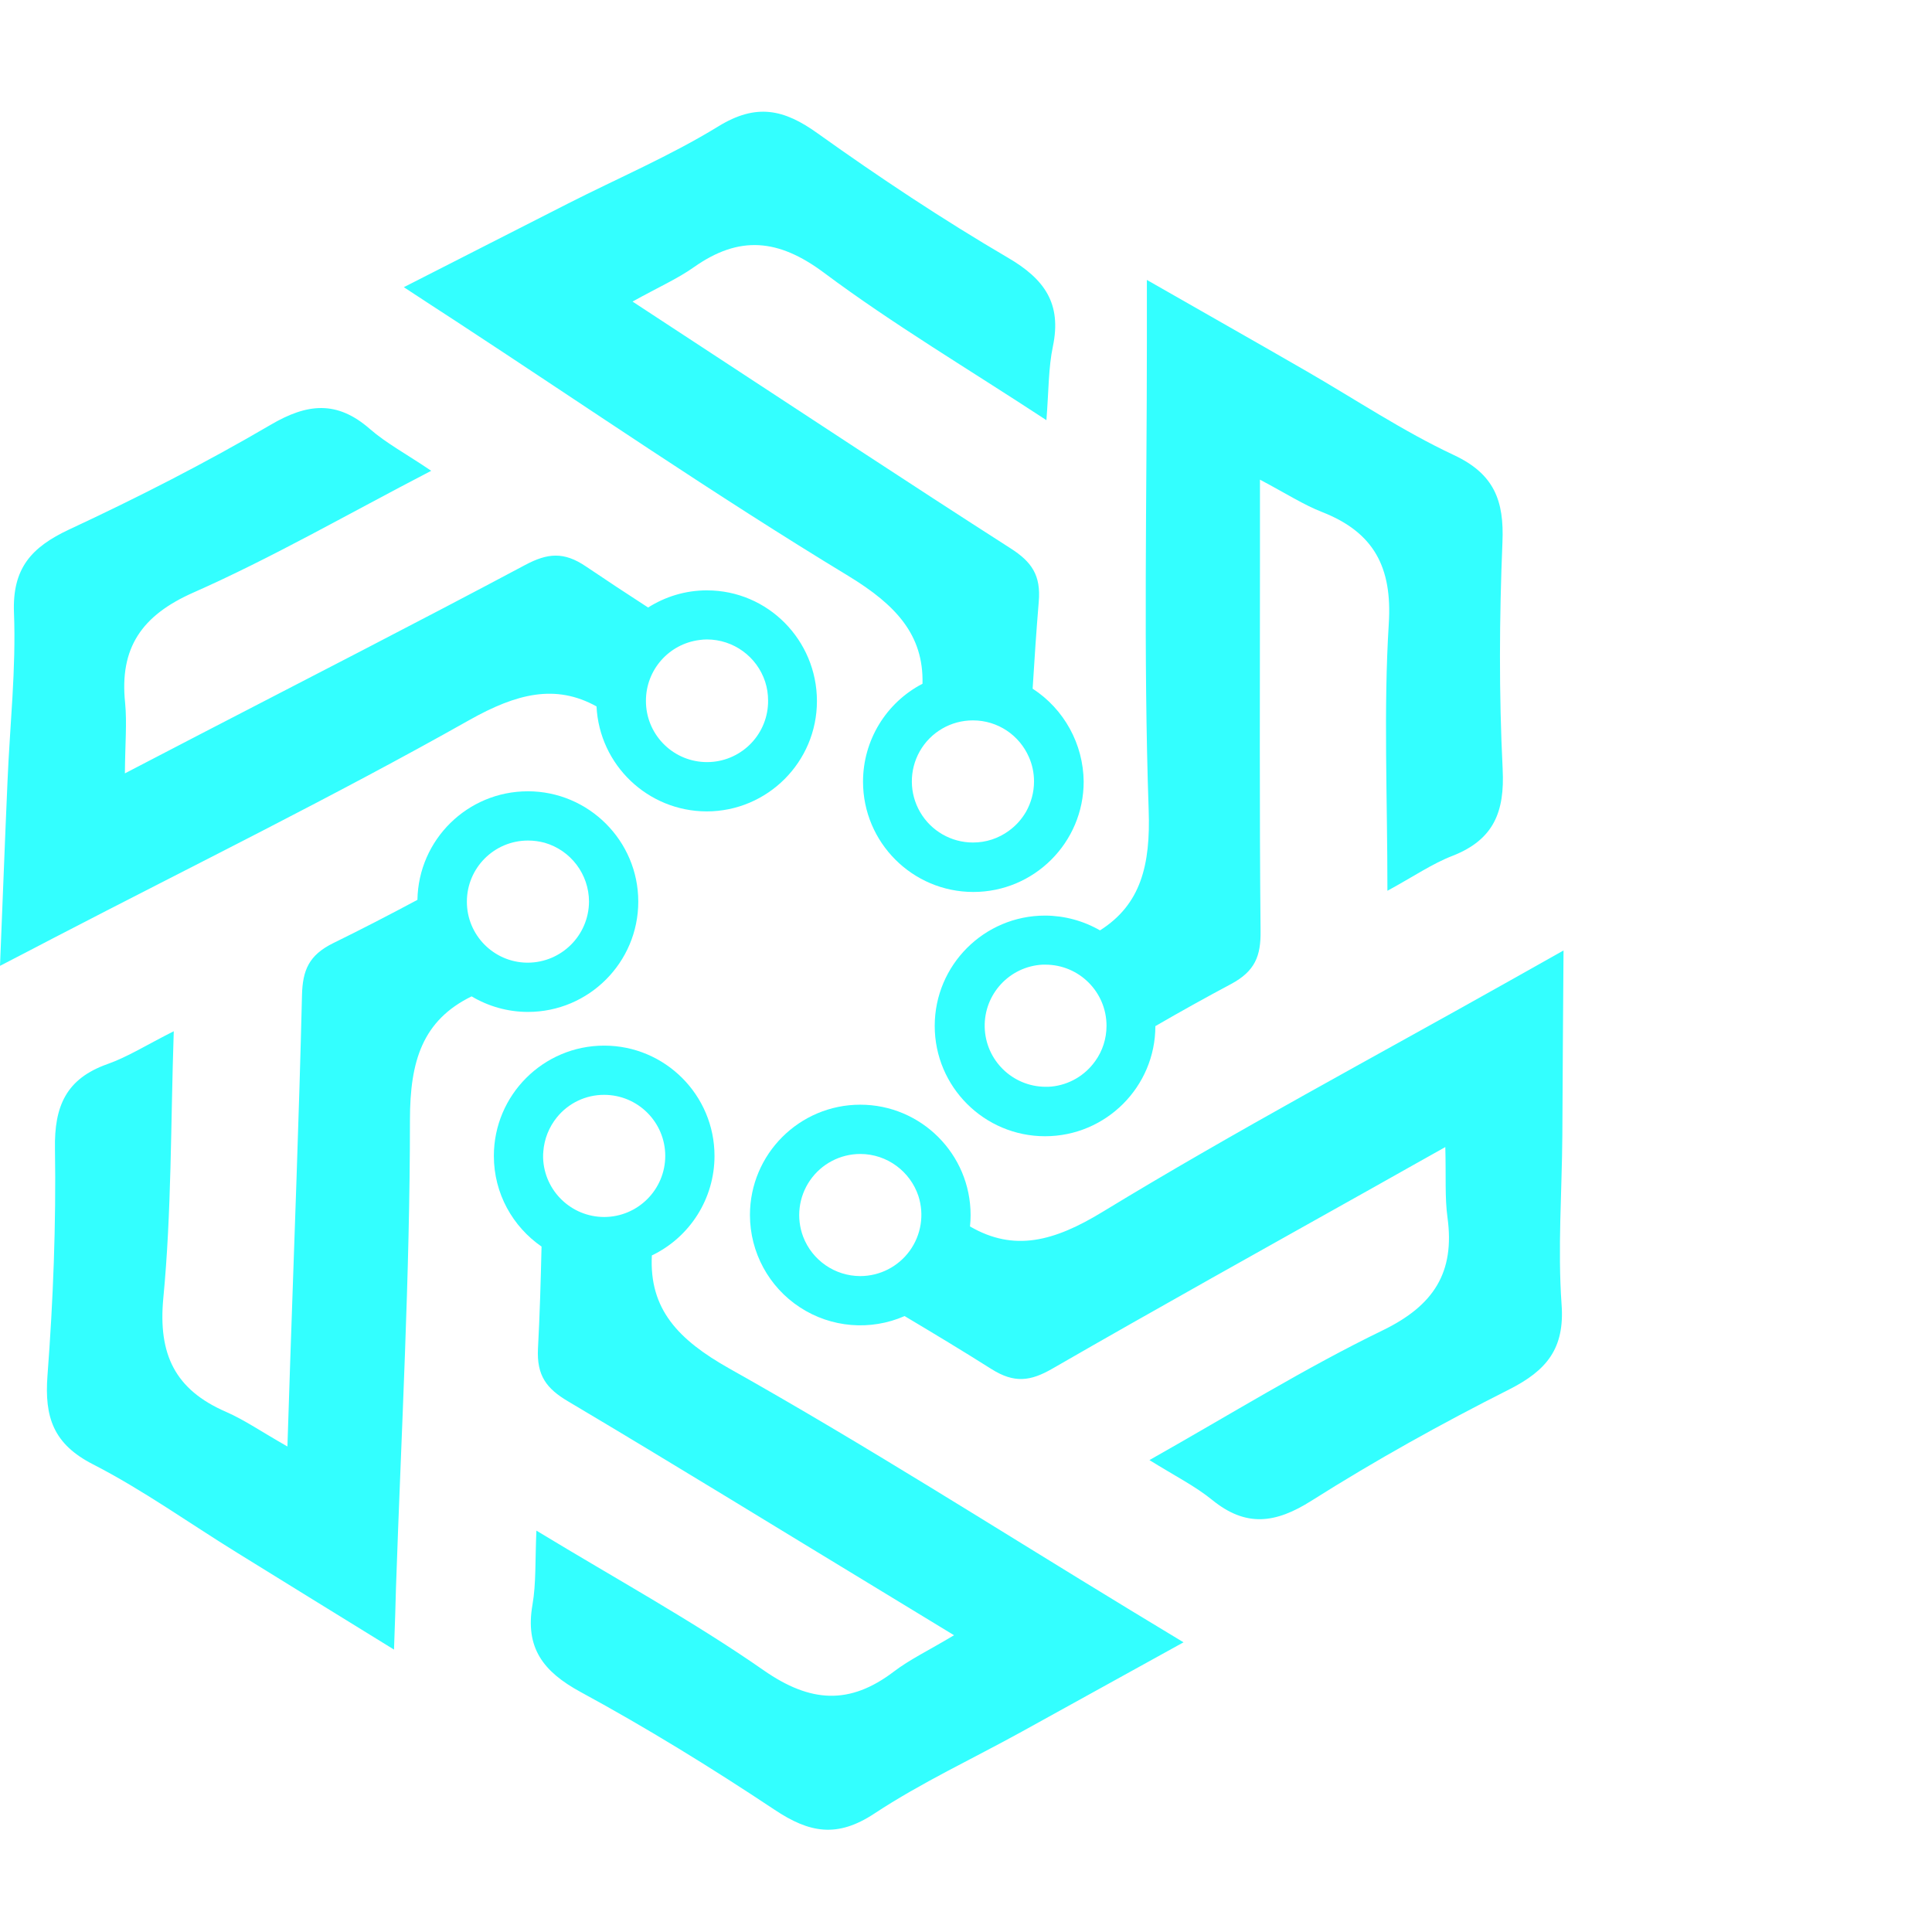
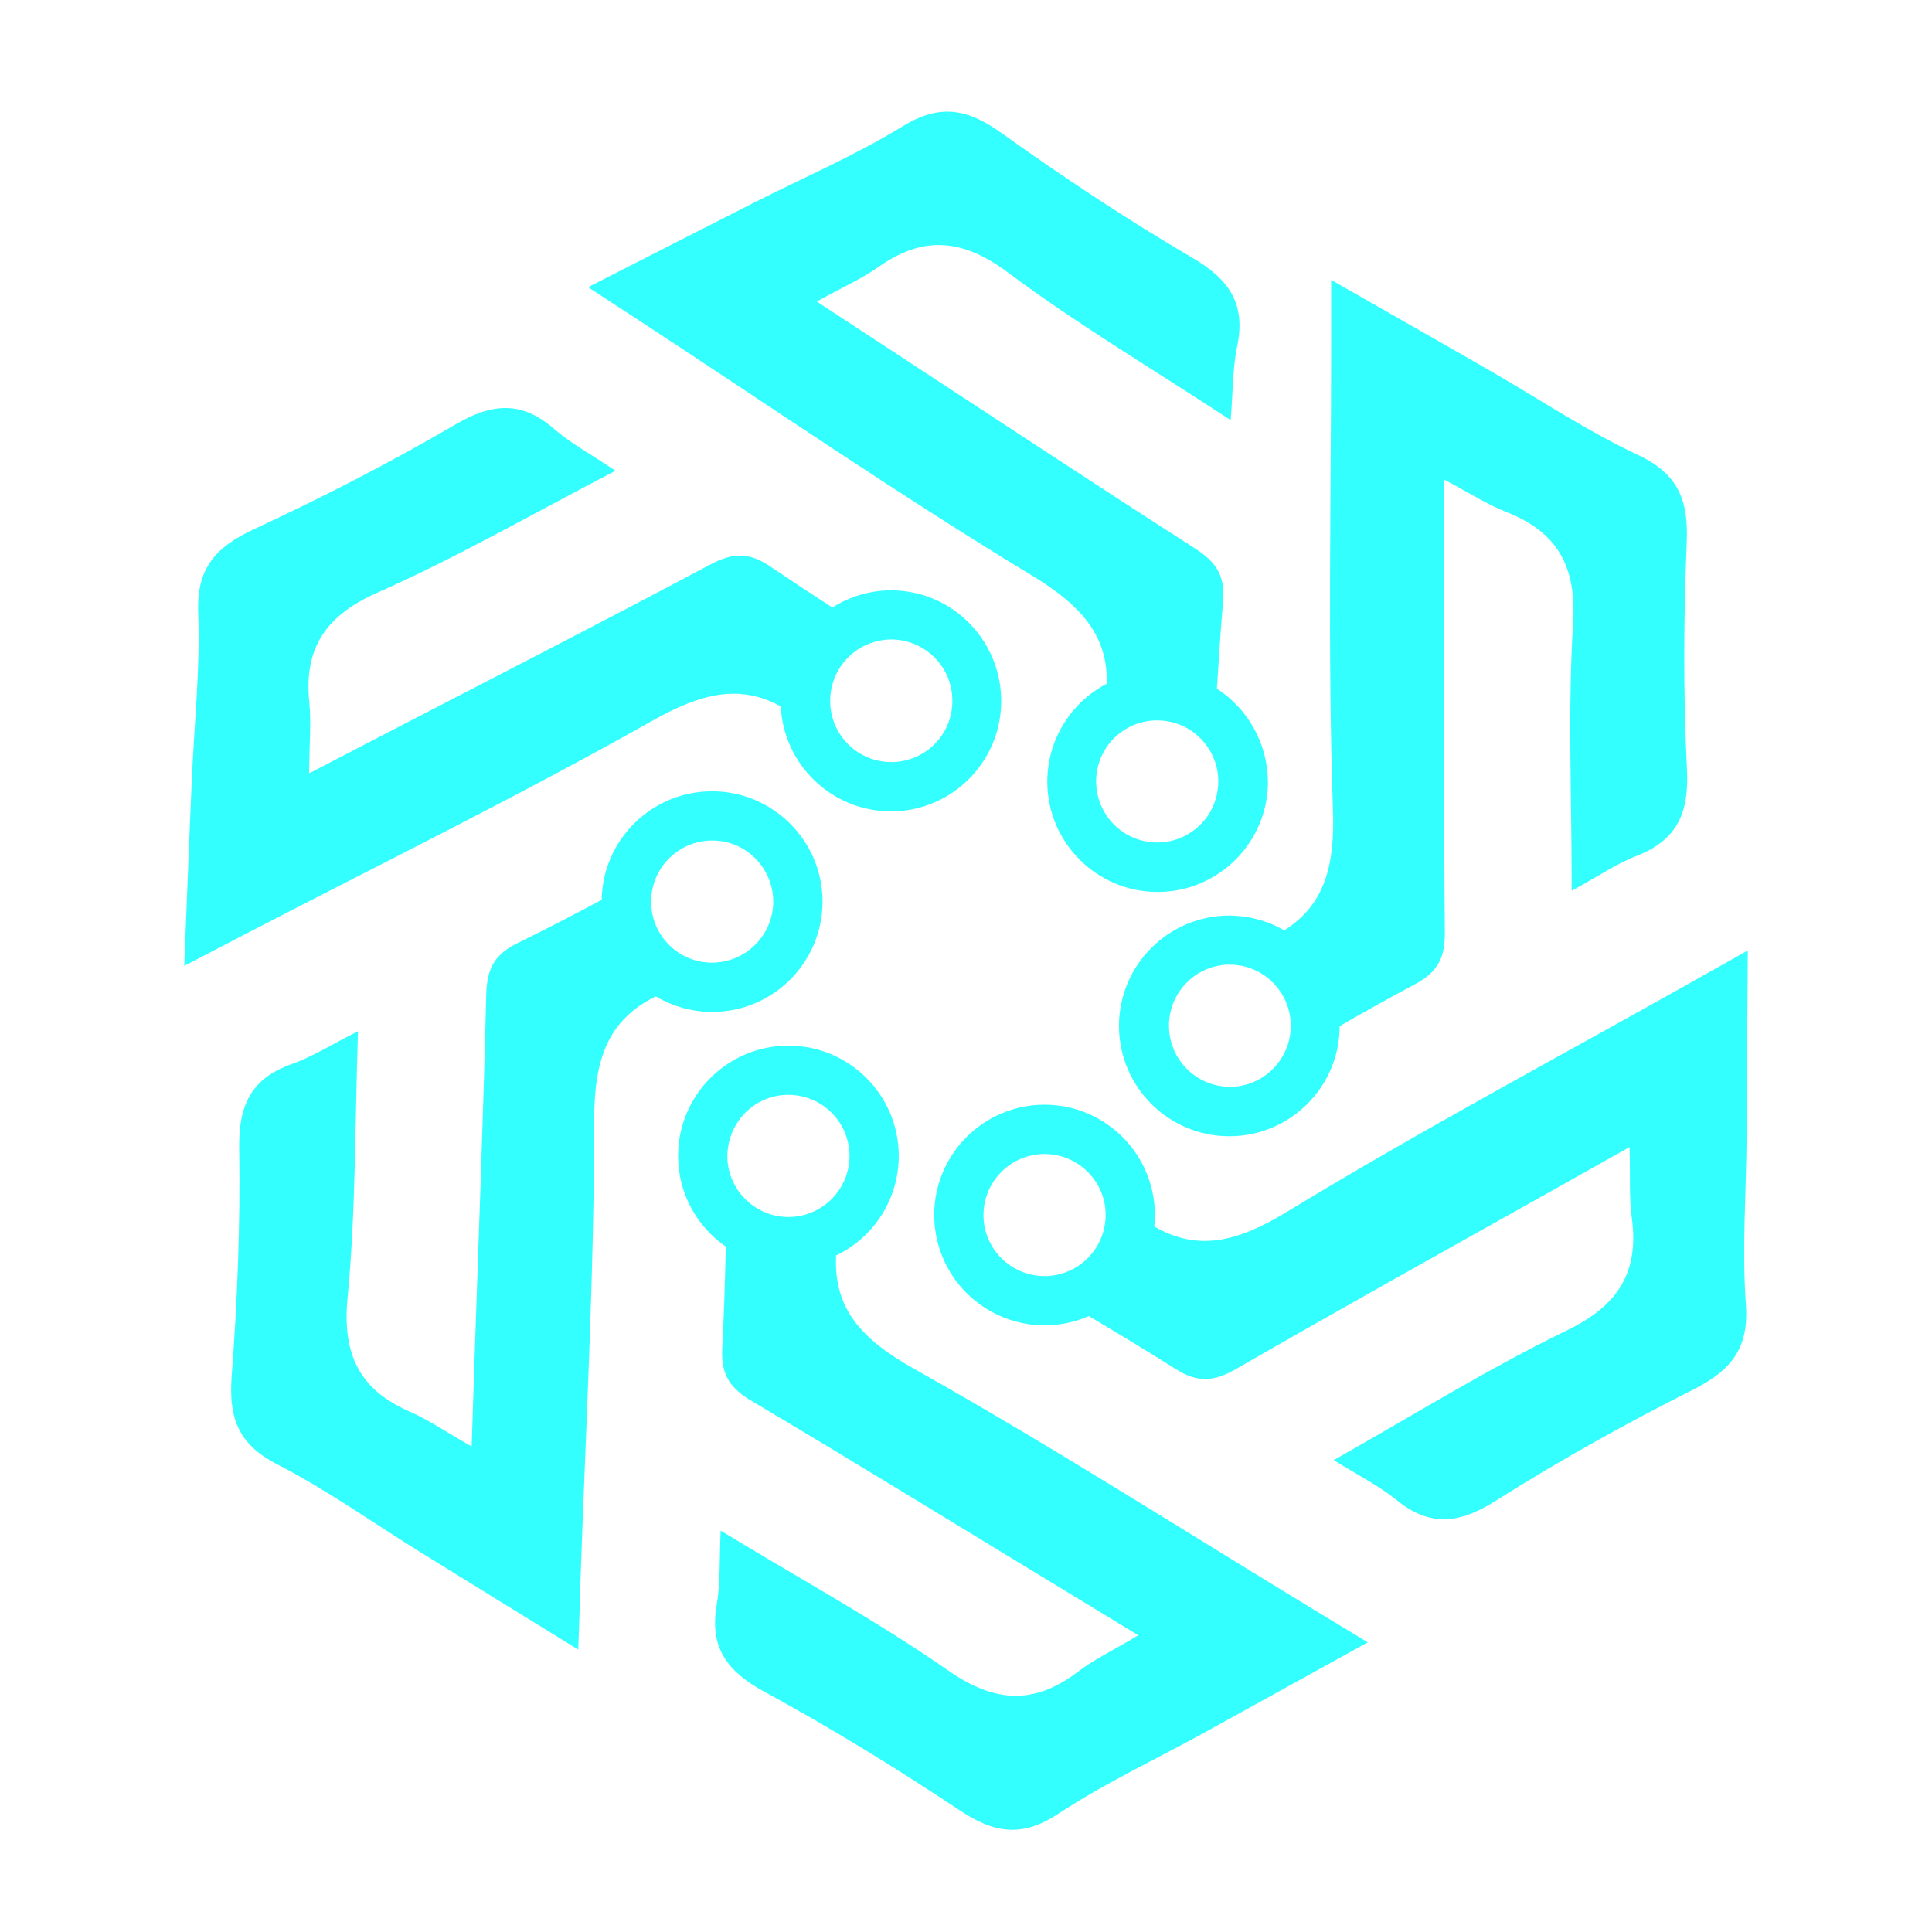
- <svg xmlns="http://www.w3.org/2000/svg" width="92.71" height="92.713" viewBox="0 0 86.5 86.5">
+ <svg xmlns="http://www.w3.org/2000/svg" width="92.71" height="92.713" viewBox="0 0 70 86.5">
  <g fill="#33FFFF">
    <path d="M23.63 35.428a4.943 4.943 0 0 0-4.94 4.86c-1.27.679-2.514 1.323-3.775 1.94-1.085.538-1.367 1.208-1.394 2.337-.132 5.478-.344 10.955-.529 16.432-.035 1.12-.07 2.24-.123 3.766-1.164-.661-1.923-1.19-2.752-1.552-2.276-.988-3.043-2.567-2.805-5.09.37-3.845.327-7.726.468-11.95-1.209.608-2.055 1.146-2.973 1.472-1.843.653-2.381 1.88-2.346 3.793.053 3.387-.08 6.783-.335 10.152-.141 1.87.265 3.07 2.046 3.978 2.232 1.146 4.296 2.628 6.439 3.951 2.231 1.385 4.472 2.76 7.03 4.34.044-1.209.07-1.985.088-2.752.238-6.986.626-13.98.626-20.965 0-2.638.564-4.455 2.76-5.53.741.44 1.606.696 2.523.696 2.725 0 4.94-2.214 4.94-4.939s-2.223-4.94-4.949-4.94m0 7.674h-.035a2.727 2.727 0 0 1-2.69-2.734 2.735 2.735 0 0 1 2.734-2.734h.009c.256 0 .494.035.732.097a2.75 2.75 0 0 1 1.993 2.637 2.75 2.75 0 0 1-2.743 2.734" />
    <path d="M31.655 26.431c-.97 0-1.87.283-2.637.768a168 168 0 0 1-2.778-1.835c-.997-.679-1.729-.6-2.725-.07-4.834 2.575-9.711 5.071-14.58 7.594-.997.52-1.984 1.032-3.343 1.737.01-1.34.097-2.258.01-3.157-.257-2.461.74-3.916 3.06-4.94 3.528-1.56 6.888-3.501 10.645-5.45-1.12-.759-2.002-1.226-2.743-1.87-1.473-1.288-2.804-1.156-4.454-.185-2.92 1.71-5.944 3.254-9.014 4.683-1.693.794-2.549 1.738-2.47 3.73.098 2.515-.185 5.028-.29 7.55C.22 37.617.124 40.245 0 43.243c1.068-.555 1.756-.908 2.444-1.27 6.2-3.22 12.489-6.306 18.574-9.737 2.117-1.19 3.855-1.623 5.69-.609a4.95 4.95 0 0 0 4.93 4.701c2.725 0 4.939-2.213 4.939-4.939s-2.196-4.957-4.922-4.957m2.726 5.187a2.735 2.735 0 0 1-5.46-.247 2.74 2.74 0 0 1 2.39-2.717q.172-.026.344-.026a2.75 2.75 0 0 1 2.602 1.887 2.7 2.7 0 0 1 .133.847c0 .088 0 .176-.01.256m16.238 40.475c-5.98-3.634-11.871-7.4-17.966-10.823-2.284-1.287-3.59-2.654-3.466-5.062a4.94 4.94 0 0 0 2.805-4.454c0-2.726-2.214-4.94-4.94-4.94s-4.939 2.214-4.939 4.94c0 1.684.847 3.166 2.135 4.057-.036 1.561-.08 3.07-.16 4.569-.06 1.208.38 1.79 1.35 2.363 4.71 2.796 9.376 5.672 14.06 8.512.952.582 1.913 1.164 3.219 1.958-1.147.688-1.985 1.085-2.7 1.631-1.975 1.5-3.73 1.394-5.812-.053-3.166-2.205-6.57-4.066-10.187-6.262-.061 1.35-.009 2.355-.176 3.317-.335 1.922.467 2.99 2.152 3.907 2.972 1.614 5.865 3.396 8.688 5.274 1.56 1.041 2.804 1.27 4.471.168 2.1-1.385 4.402-2.452 6.607-3.67 2.302-1.27 4.604-2.54 7.232-3.995-1.05-.635-1.711-1.04-2.373-1.437M27.051 54.488a2.74 2.74 0 0 1-2.734-2.637v-.097c0-.062 0-.115.009-.177v-.017a2.76 2.76 0 0 1 .609-1.535 2.71 2.71 0 0 1 2.116-1.006 2.737 2.737 0 0 1 2.735 2.735 2.74 2.74 0 0 1-2.734 2.734" />
    <path d="M70.005 42.554c-1.05.591-1.729.97-2.4 1.35-6.094 3.43-12.268 6.72-18.239 10.355-2.17 1.323-3.96 1.799-5.936.652q.027-.249.027-.511c0-2.726-2.214-4.94-4.94-4.94s-4.939 2.214-4.939 4.94a4.942 4.942 0 0 0 6.924 4.524c1.332.794 2.62 1.57 3.89 2.373 1.023.644 1.746.547 2.725-.018 4.745-2.734 9.534-5.398 14.315-8.079.979-.547 1.949-1.102 3.28-1.843.036 1.34-.026 2.258.098 3.157.335 2.452-.609 3.934-2.893 5.045-3.475 1.685-6.765 3.731-10.452 5.813 1.147.714 2.046 1.164 2.805 1.781 1.517 1.235 2.84 1.059 4.454.036 2.858-1.808 5.83-3.458 8.855-4.984 1.667-.846 2.487-1.825 2.338-3.81-.177-2.505.017-5.036.035-7.559.017-2.654.026-5.283.053-8.282m-31.488 14.58a2.745 2.745 0 0 1-2.557-1.764 2.737 2.737 0 0 1 2.558-3.704c1.208 0 2.24.793 2.601 1.878a2.742 2.742 0 0 1-2.602 3.59" />
    <path d="M67.28 34.44c-.168-3.378-.15-6.774-.01-10.16.08-1.87-.37-3.061-2.178-3.908-2.276-1.067-4.384-2.478-6.57-3.74-2.276-1.314-4.57-2.61-7.172-4.1v2.76c0 6.994-.158 13.988.08 20.974.088 2.47-.353 4.233-2.179 5.389a4.96 4.96 0 0 0-2.46-.662c-2.726 0-4.94 2.214-4.94 4.94s2.214 4.939 4.94 4.939 4.939-2.214 4.939-4.93a109 109 0 0 1 3.395-1.888c1.068-.574 1.332-1.253 1.315-2.382-.053-5.477-.027-10.954-.027-16.431v-3.766c1.182.626 1.958 1.129 2.796 1.455 2.302.908 3.131 2.46 2.972 4.992-.238 3.854-.061 7.726-.061 11.96 1.182-.644 2.01-1.217 2.928-1.57 1.834-.723 2.328-1.967 2.231-3.872M49.04 47.502a2.73 2.73 0 0 1-1.966 1.147c-.088.009-.177.009-.265.009a2.736 2.736 0 0 1-.132-5.468h.132a2.737 2.737 0 0 1 2.734 2.734c0 .59-.185 1.137-.502 1.578" />
    <path d="M46.235 30.833c.08-1.315.167-2.602.273-3.881.106-1.2-.317-1.8-1.27-2.408-4.613-2.955-9.181-5.98-13.768-8.979-.935-.617-1.878-1.226-3.149-2.064 1.173-.652 2.02-1.023 2.752-1.543 2.029-1.43 3.775-1.27 5.813.247 3.095 2.31 6.43 4.286 9.966 6.606.106-1.35.088-2.346.291-3.308.397-1.914-.37-3.007-2.02-3.969-2.919-1.71-5.75-3.59-8.502-5.556-1.517-1.094-2.76-1.367-4.463-.318-2.143 1.314-4.48 2.311-6.72 3.449-2.347 1.19-4.684 2.39-7.357 3.748 1.006.662 1.659 1.085 2.311 1.509 5.848 3.828 11.616 7.797 17.596 11.422 2.126 1.296 3.37 2.637 3.316 4.824a4.94 4.94 0 0 0-2.663 4.384c0 2.725 2.214 4.939 4.939 4.939s4.94-2.214 4.94-4.94a5.02 5.02 0 0 0-2.285-4.162m-.291 5.503c-.194.335-.45.626-.768.856a2.7 2.7 0 0 1-1.614.529 2.737 2.737 0 0 1-2.381-4.084 2.73 2.73 0 0 1 2.381-1.384c1.12 0 2.082.67 2.505 1.64.15.335.23.706.23 1.094 0 .494-.133.952-.353 1.35" />
  </g>
</svg>
